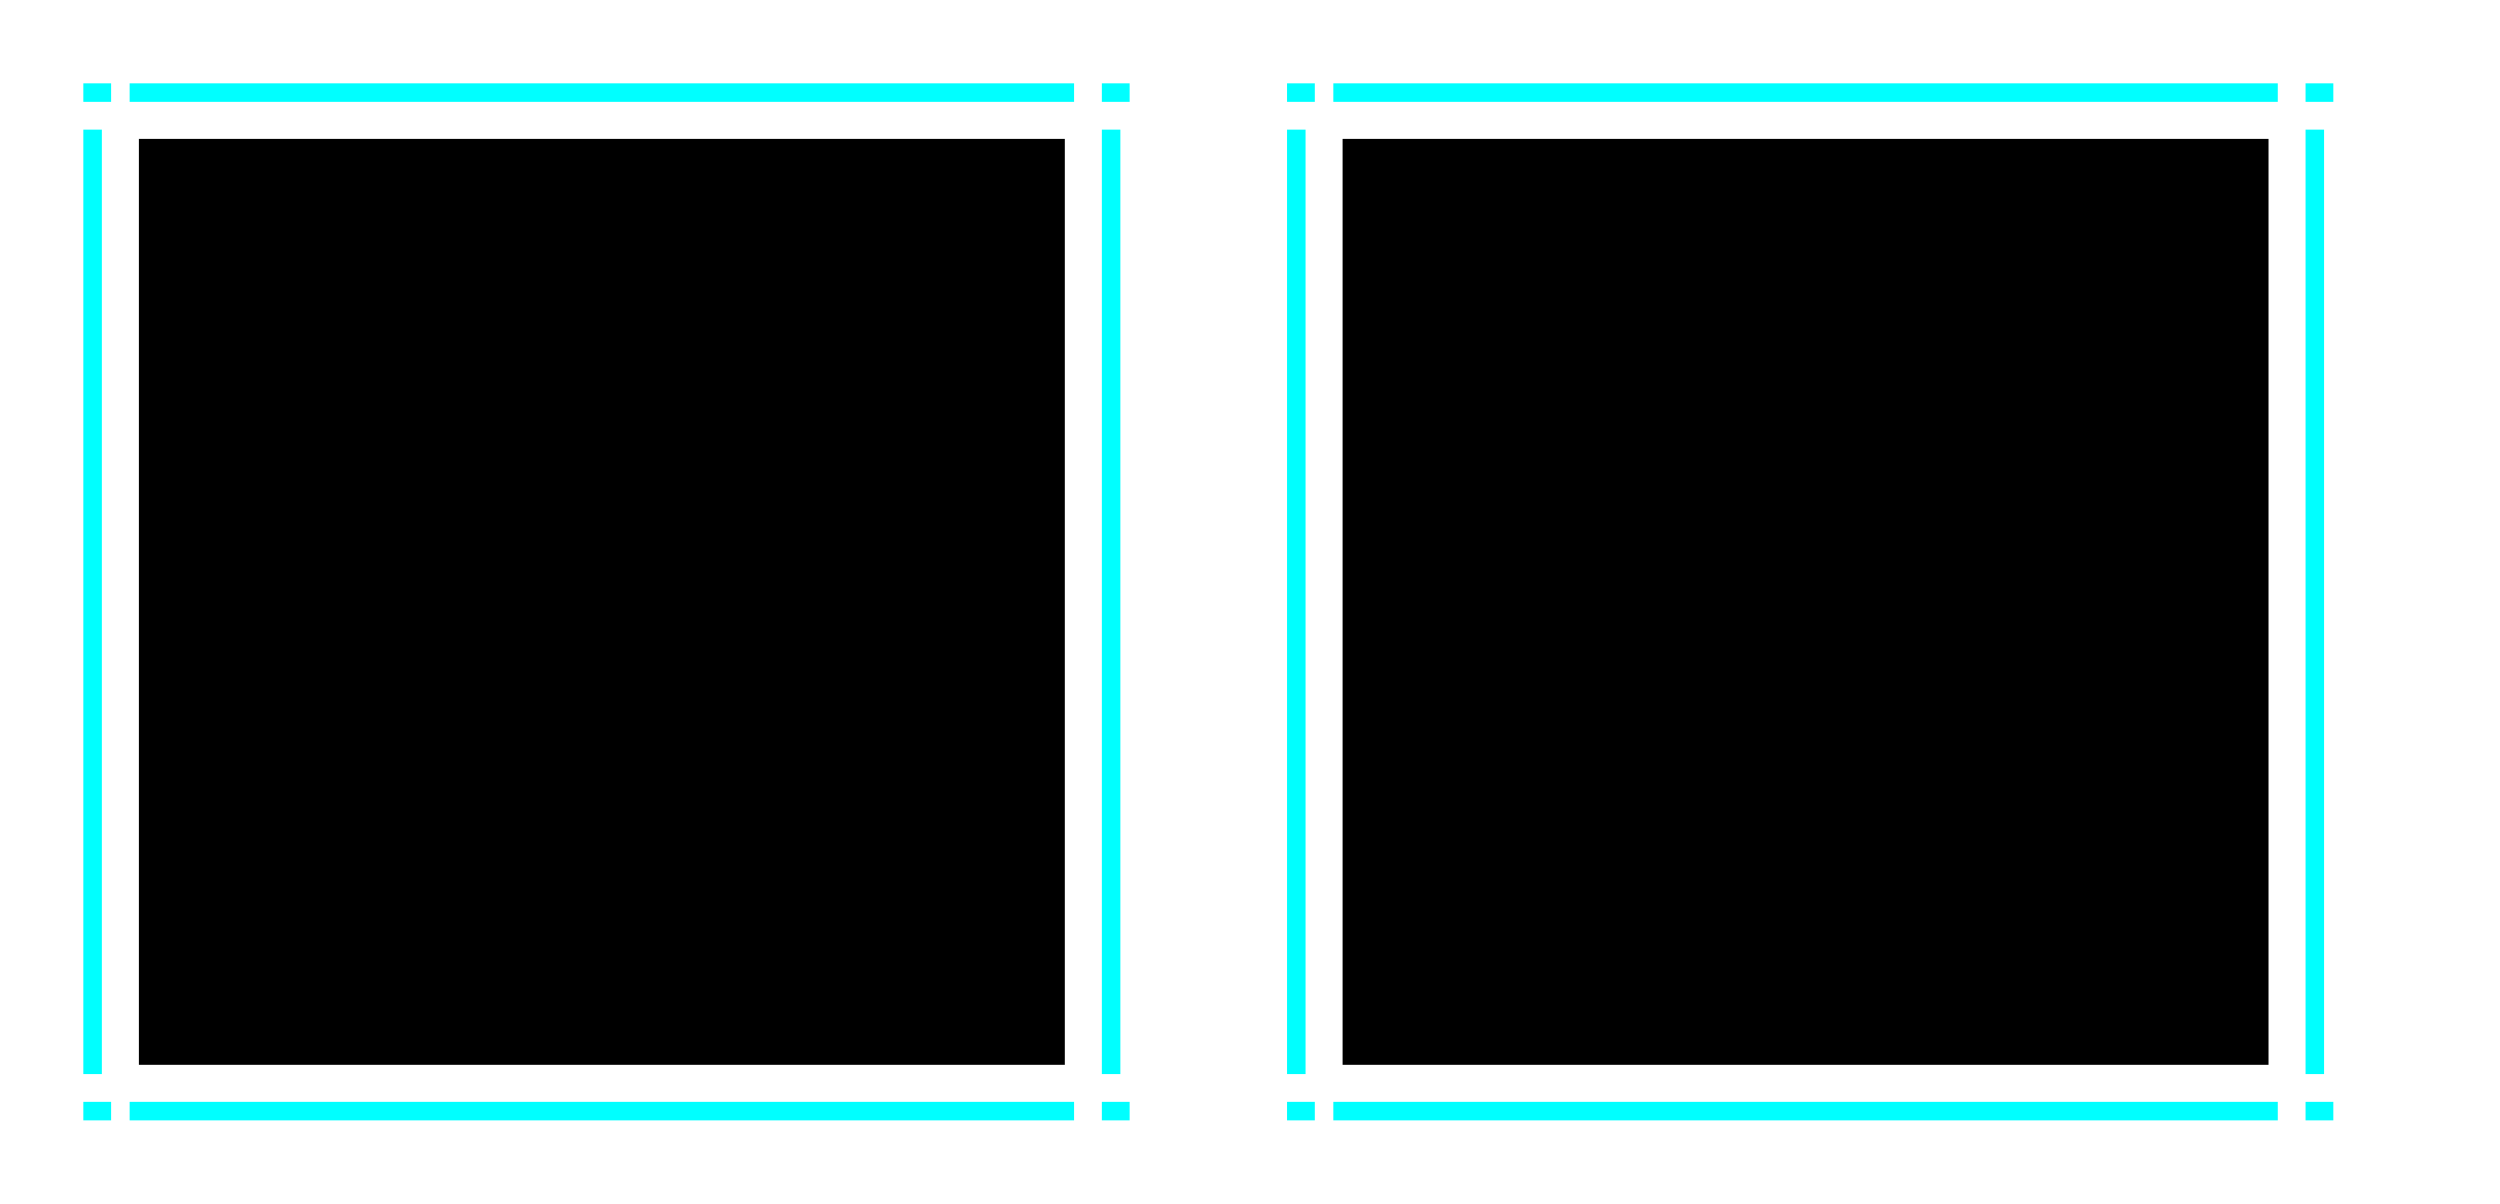
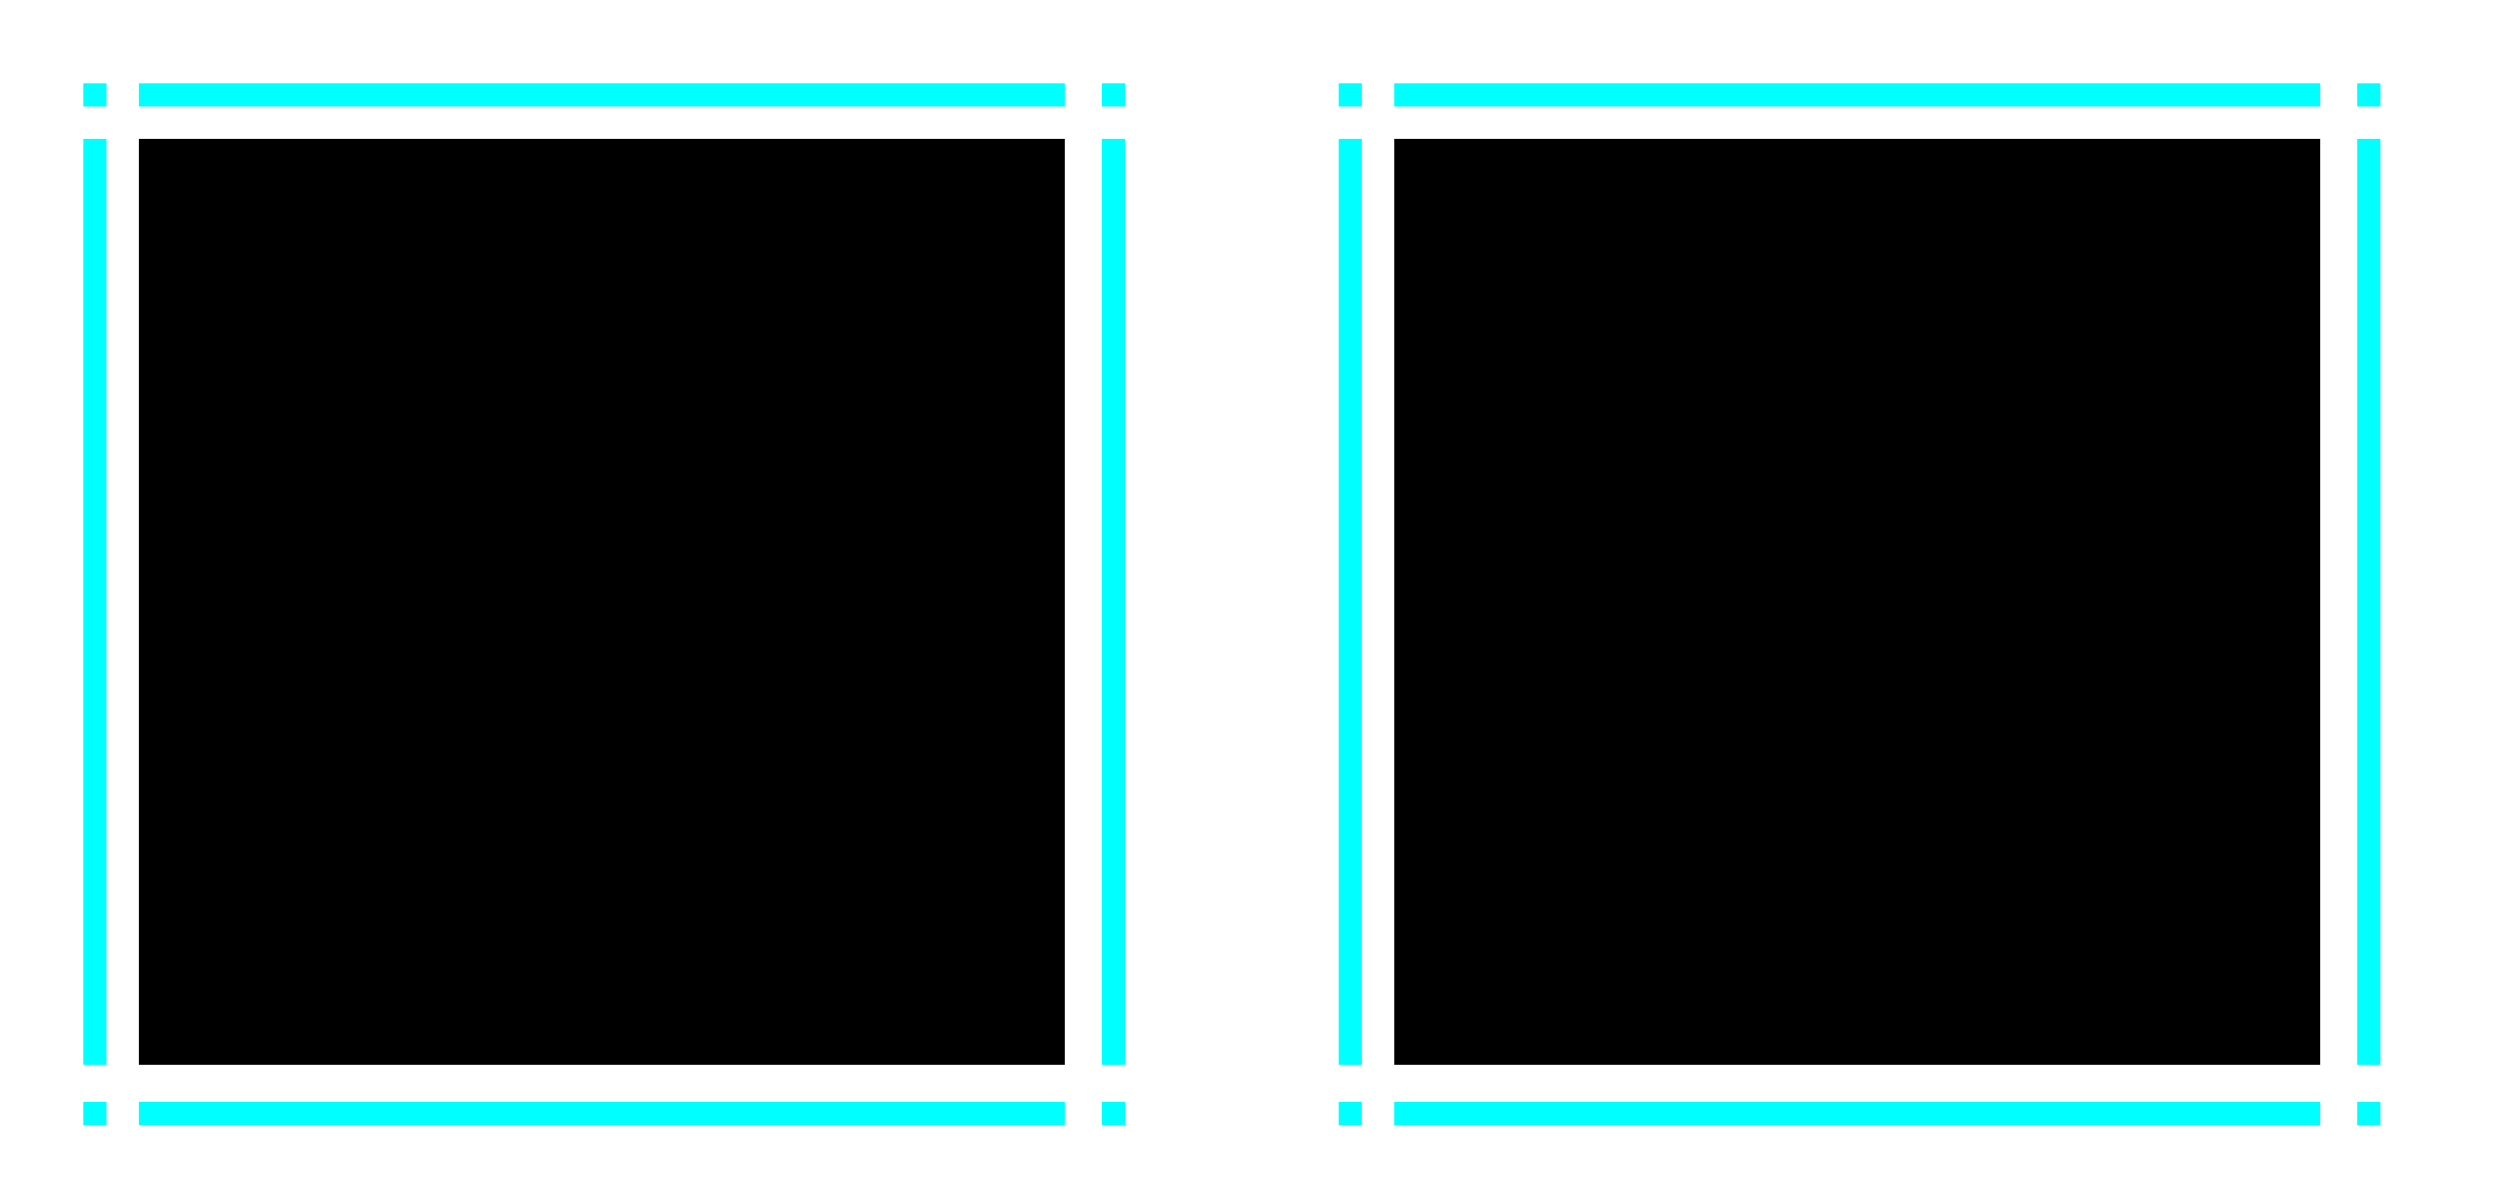
- <svg xmlns="http://www.w3.org/2000/svg" version="1.1" width="270" height="130" stroke-linecap="square" stroke-width="2" fill="#000000">
-   <g transform="translate(10,10)" stroke="#00ffff">
-     <polyline id="decoration-topleft" transform="translate(0,0)" points="0,0 1,0" />
-     <polyline id="decoration-top" transform="translate(5,0)" points="0,0 100,0" />
-     <polyline id="decoration-topright" transform="translate(110,0)" points="0,0 1,0" />
-     <polyline id="decoration-left" transform="translate(0,5)" points="0,0 0,100" />
-     <rect id="decoration-center" transform="translate(5,5)" width="100" height="100" stroke="none" />
-     <polyline id="decoration-right" transform="translate(110,5)" points="0,0 0,100" />
-     <polyline id="decoration-bottomleft" transform="translate(0,110)" points="0,0 1,0" />
-     <polyline id="decoration-bottom" transform="translate(5,110)" points="0,0 100,0" />
-     <polyline id="decoration-bottomright" transform="translate(110,110)" points="0,0 1,0" />
-   </g>
-   <g transform="translate(140,10)" stroke="#00ffff">
-     <polyline id="decoration-inactive-topleft" transform="translate(0,0)" points="0,0 1,0" />
-     <polyline id="decoration-inactive-top" transform="translate(5,0)" points="0,0 100,0" />
-     <polyline id="decoration-inactive-topright" transform="translate(110,0)" points="0,0 1,0" />
-     <polyline id="decoration-inactive-left" transform="translate(0,5)" points="0,0 0,100" />
-     <rect id="decoration-inactive-center" transform="translate(5,5)" width="100" height="100" stroke="none" />
-     <polyline id="decoration-inactive-right" transform="translate(110,5)" points="0,0 0,100" />
-     <polyline id="decoration-inactive-bottomleft" transform="translate(0,110)" points="0,0 1,0" />
-     <polyline id="decoration-inactive-bottom" transform="translate(5,110)" points="0,0 100,0" />
-     <polyline id="decoration-inactive-bottomright" transform="translate(110,110)" points="0,0 1,0" />
+ <svg xmlns="http://www.w3.org/2000/svg" version="1.1" width="270" height="130" stroke-linecap="square" stroke-width="2" fill="#000000" id="svg542">
+   <defs id="defs546" />
+   <g transform="translate(10,10)" stroke="#00ffff" id="g529" style="fill:#00ffff">
+     <rect style="opacity:1;fill:#00ffff;fill-opacity:1;stroke:none;stroke-width:1.078;stroke-miterlimit:0;stroke-opacity:1;paint-order:fill markers stroke" id="decoration-top" width="100" height="2.5" x="5" y="-1" />
+     <rect style="opacity:1;fill:#00ffff;fill-opacity:1;stroke:none;stroke-width:1.253;stroke-miterlimit:0;stroke-opacity:1;paint-order:fill markers stroke" id="decoration-topright" width="2.5" height="2.5" x="109" y="-1" />
+     <rect id="decoration-center" transform="translate(5,5)" width="100" height="100" stroke="none" style="fill:#000000" />
+     <rect style="opacity:1;fill:#00ffff;fill-opacity:1;stroke:none;stroke-width:1.666;stroke-miterlimit:0;stroke-opacity:1;paint-order:fill markers stroke" id="decoration-right" width="2.5" height="100" x="109" y="5" />
+     <rect style="fill:#00ffff;fill-opacity:1;stroke:none;stroke-width:1.252;stroke-miterlimit:0;stroke-opacity:1;paint-order:fill markers stroke" id="decoration-bottomright" width="2.5" height="2.5" x="109" y="109" />
+     <rect style="fill:#00ffff;fill-opacity:1;stroke:none;stroke-width:1.252;stroke-miterlimit:0;stroke-opacity:1;paint-order:fill markers stroke" id="decoration-bottomleft" width="2.5" height="2.5" x="-1" y="109" />
+     <rect style="fill:#00ffff;fill-opacity:1;stroke:none;stroke-width:1.253;stroke-miterlimit:0;stroke-opacity:1;paint-order:fill markers stroke" id="decoration-topleft" width="2.5" height="2.5" x="-1" y="-1" />
+     <rect style="opacity:1;fill:#00ffff;fill-opacity:1;stroke:none;stroke-width:1.12;stroke-miterlimit:0;stroke-opacity:1;paint-order:fill markers stroke" id="decoration-bottom" width="100" height="2.5" x="5" y="109" />
+     <rect style="opacity:1;fill:#00ffff;fill-opacity:1;stroke:none;stroke-width:1.327;stroke-miterlimit:0;stroke-opacity:1;paint-order:fill markers stroke" id="decoration-left" width="2.5" height="100" x="-1" y="5" />
+     <rect style="fill:#00ffff;fill-opacity:1;stroke:none;stroke-width:1.078;stroke-miterlimit:0;stroke-opacity:1;paint-order:fill markers stroke" id="decoration-inactive-top" width="100" height="2.5" x="140.58" y="-1" />
+     <rect style="fill:#00ffff;fill-opacity:1;stroke:none;stroke-width:1.253;stroke-miterlimit:0;stroke-opacity:1;paint-order:fill markers stroke" id="decoration-inactive-topright" width="2.5" height="2.5" x="244.58" y="-1" />
+     <rect id="decoration-inactive-center" width="100" height="100" stroke="none" style="fill:#000000" x="140.58" y="5" />
+     <rect style="fill:#00ffff;fill-opacity:1;stroke:none;stroke-width:1.666;stroke-miterlimit:0;stroke-opacity:1;paint-order:fill markers stroke" id="decoration-inactive-right" width="2.5" height="100" x="244.58" y="5" />
+     <rect style="fill:#00ffff;fill-opacity:1;stroke:none;stroke-width:1.252;stroke-miterlimit:0;stroke-opacity:1;paint-order:fill markers stroke" id="decoration-inactive-bottomright" width="2.5" height="2.5" x="244.58" y="109" />
+     <rect style="fill:#00ffff;fill-opacity:1;stroke:none;stroke-width:1.252;stroke-miterlimit:0;stroke-opacity:1;paint-order:fill markers stroke" id="decoration-inactive-bottomleft" width="2.5" height="2.5" x="134.58" y="109" />
+     <rect style="fill:#00ffff;fill-opacity:1;stroke:none;stroke-width:1.253;stroke-miterlimit:0;stroke-opacity:1;paint-order:fill markers stroke" id="decoration-inactive-topleft" width="2.5" height="2.5" x="134.58" y="-1" />
+     <rect style="fill:#00ffff;fill-opacity:1;stroke:none;stroke-width:1.12;stroke-miterlimit:0;stroke-opacity:1;paint-order:fill markers stroke" id="decoration-inactive-bottom" width="100" height="2.5" x="140.58" y="109" />
+     <rect style="fill:#00ffff;fill-opacity:1;stroke:none;stroke-width:1.327;stroke-miterlimit:0;stroke-opacity:1;paint-order:fill markers stroke" id="decoration-inactive-left" width="2.5" height="100" x="134.58" y="5" />
+     <rect style="opacity:1;fill:#ffff00;fill-opacity:1;stroke:none;stroke-width:0.886;stroke-miterlimit:0;stroke-opacity:1;paint-order:fill markers stroke" id="hint-stretch-borders" width="4.131" height="18.931" x="33.381" y="-32.201" />
+     <rect style="opacity:1;fill:#ffff00;fill-opacity:1;stroke:none;stroke-width:1.002;stroke-miterlimit:0;stroke-opacity:1;paint-order:fill markers stroke" id="rect2335" width="80.128" height="82.424" x="9.649" y="147.193" />
  </g>
</svg>
